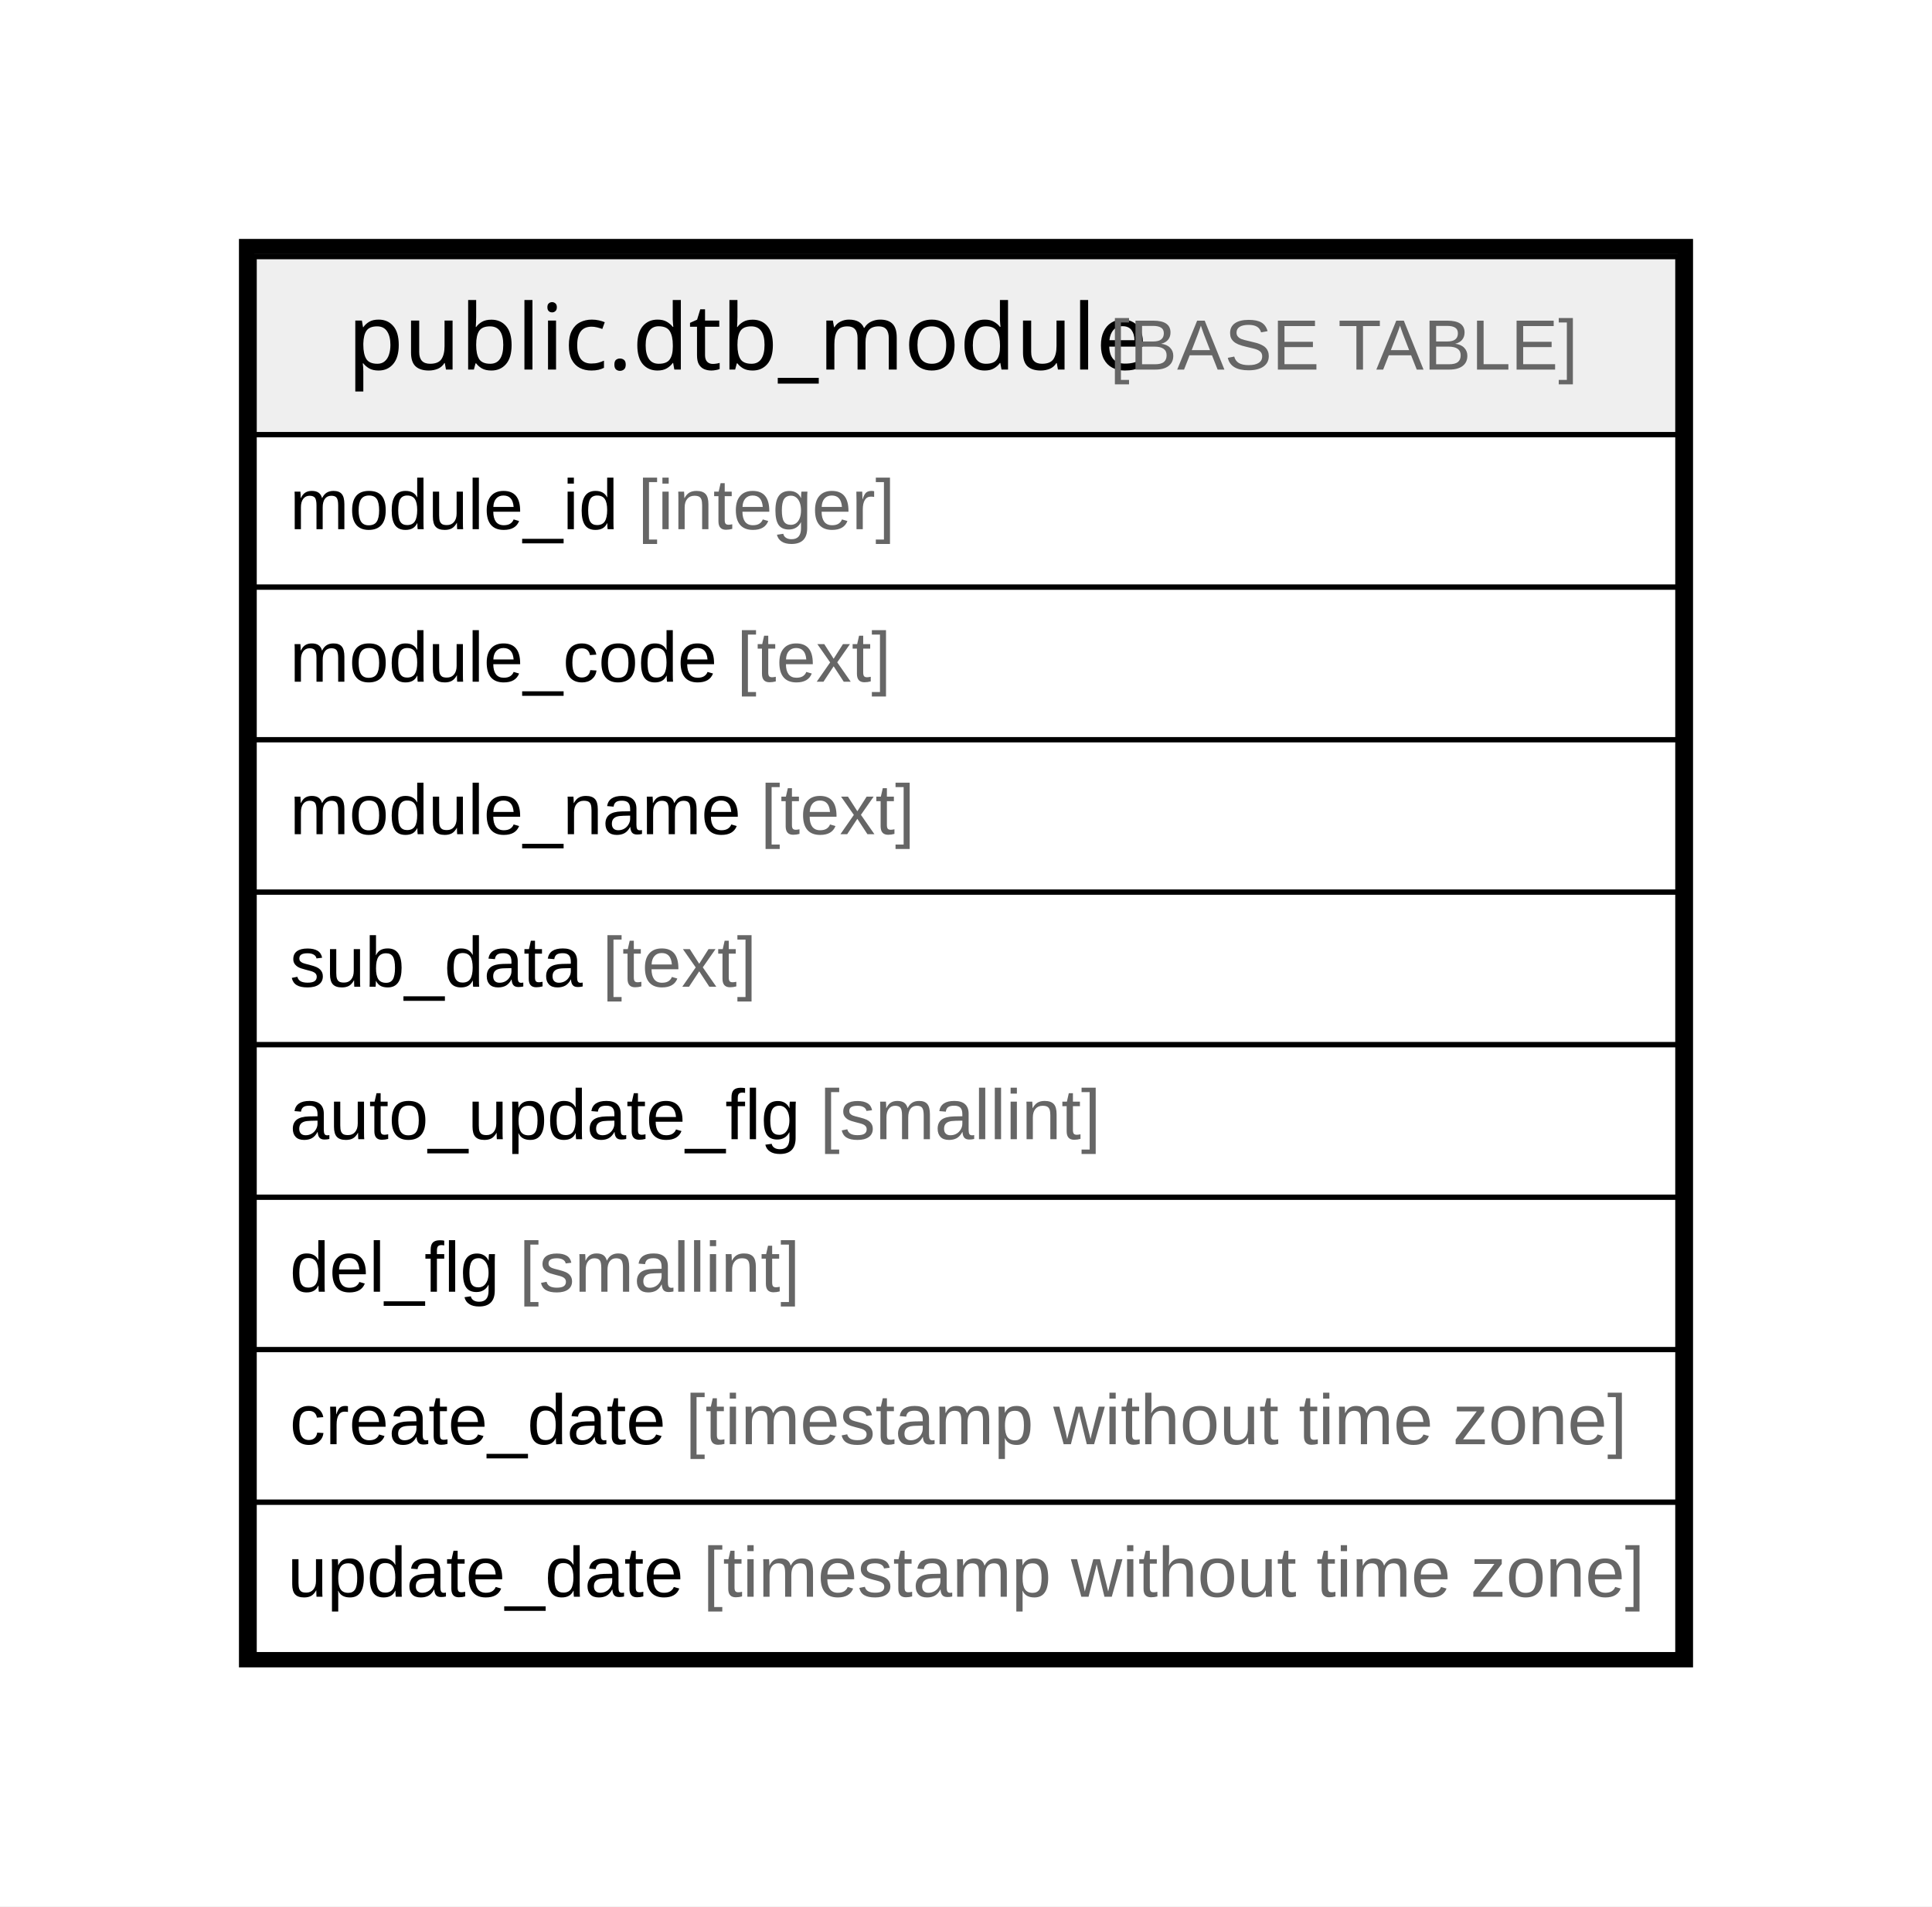
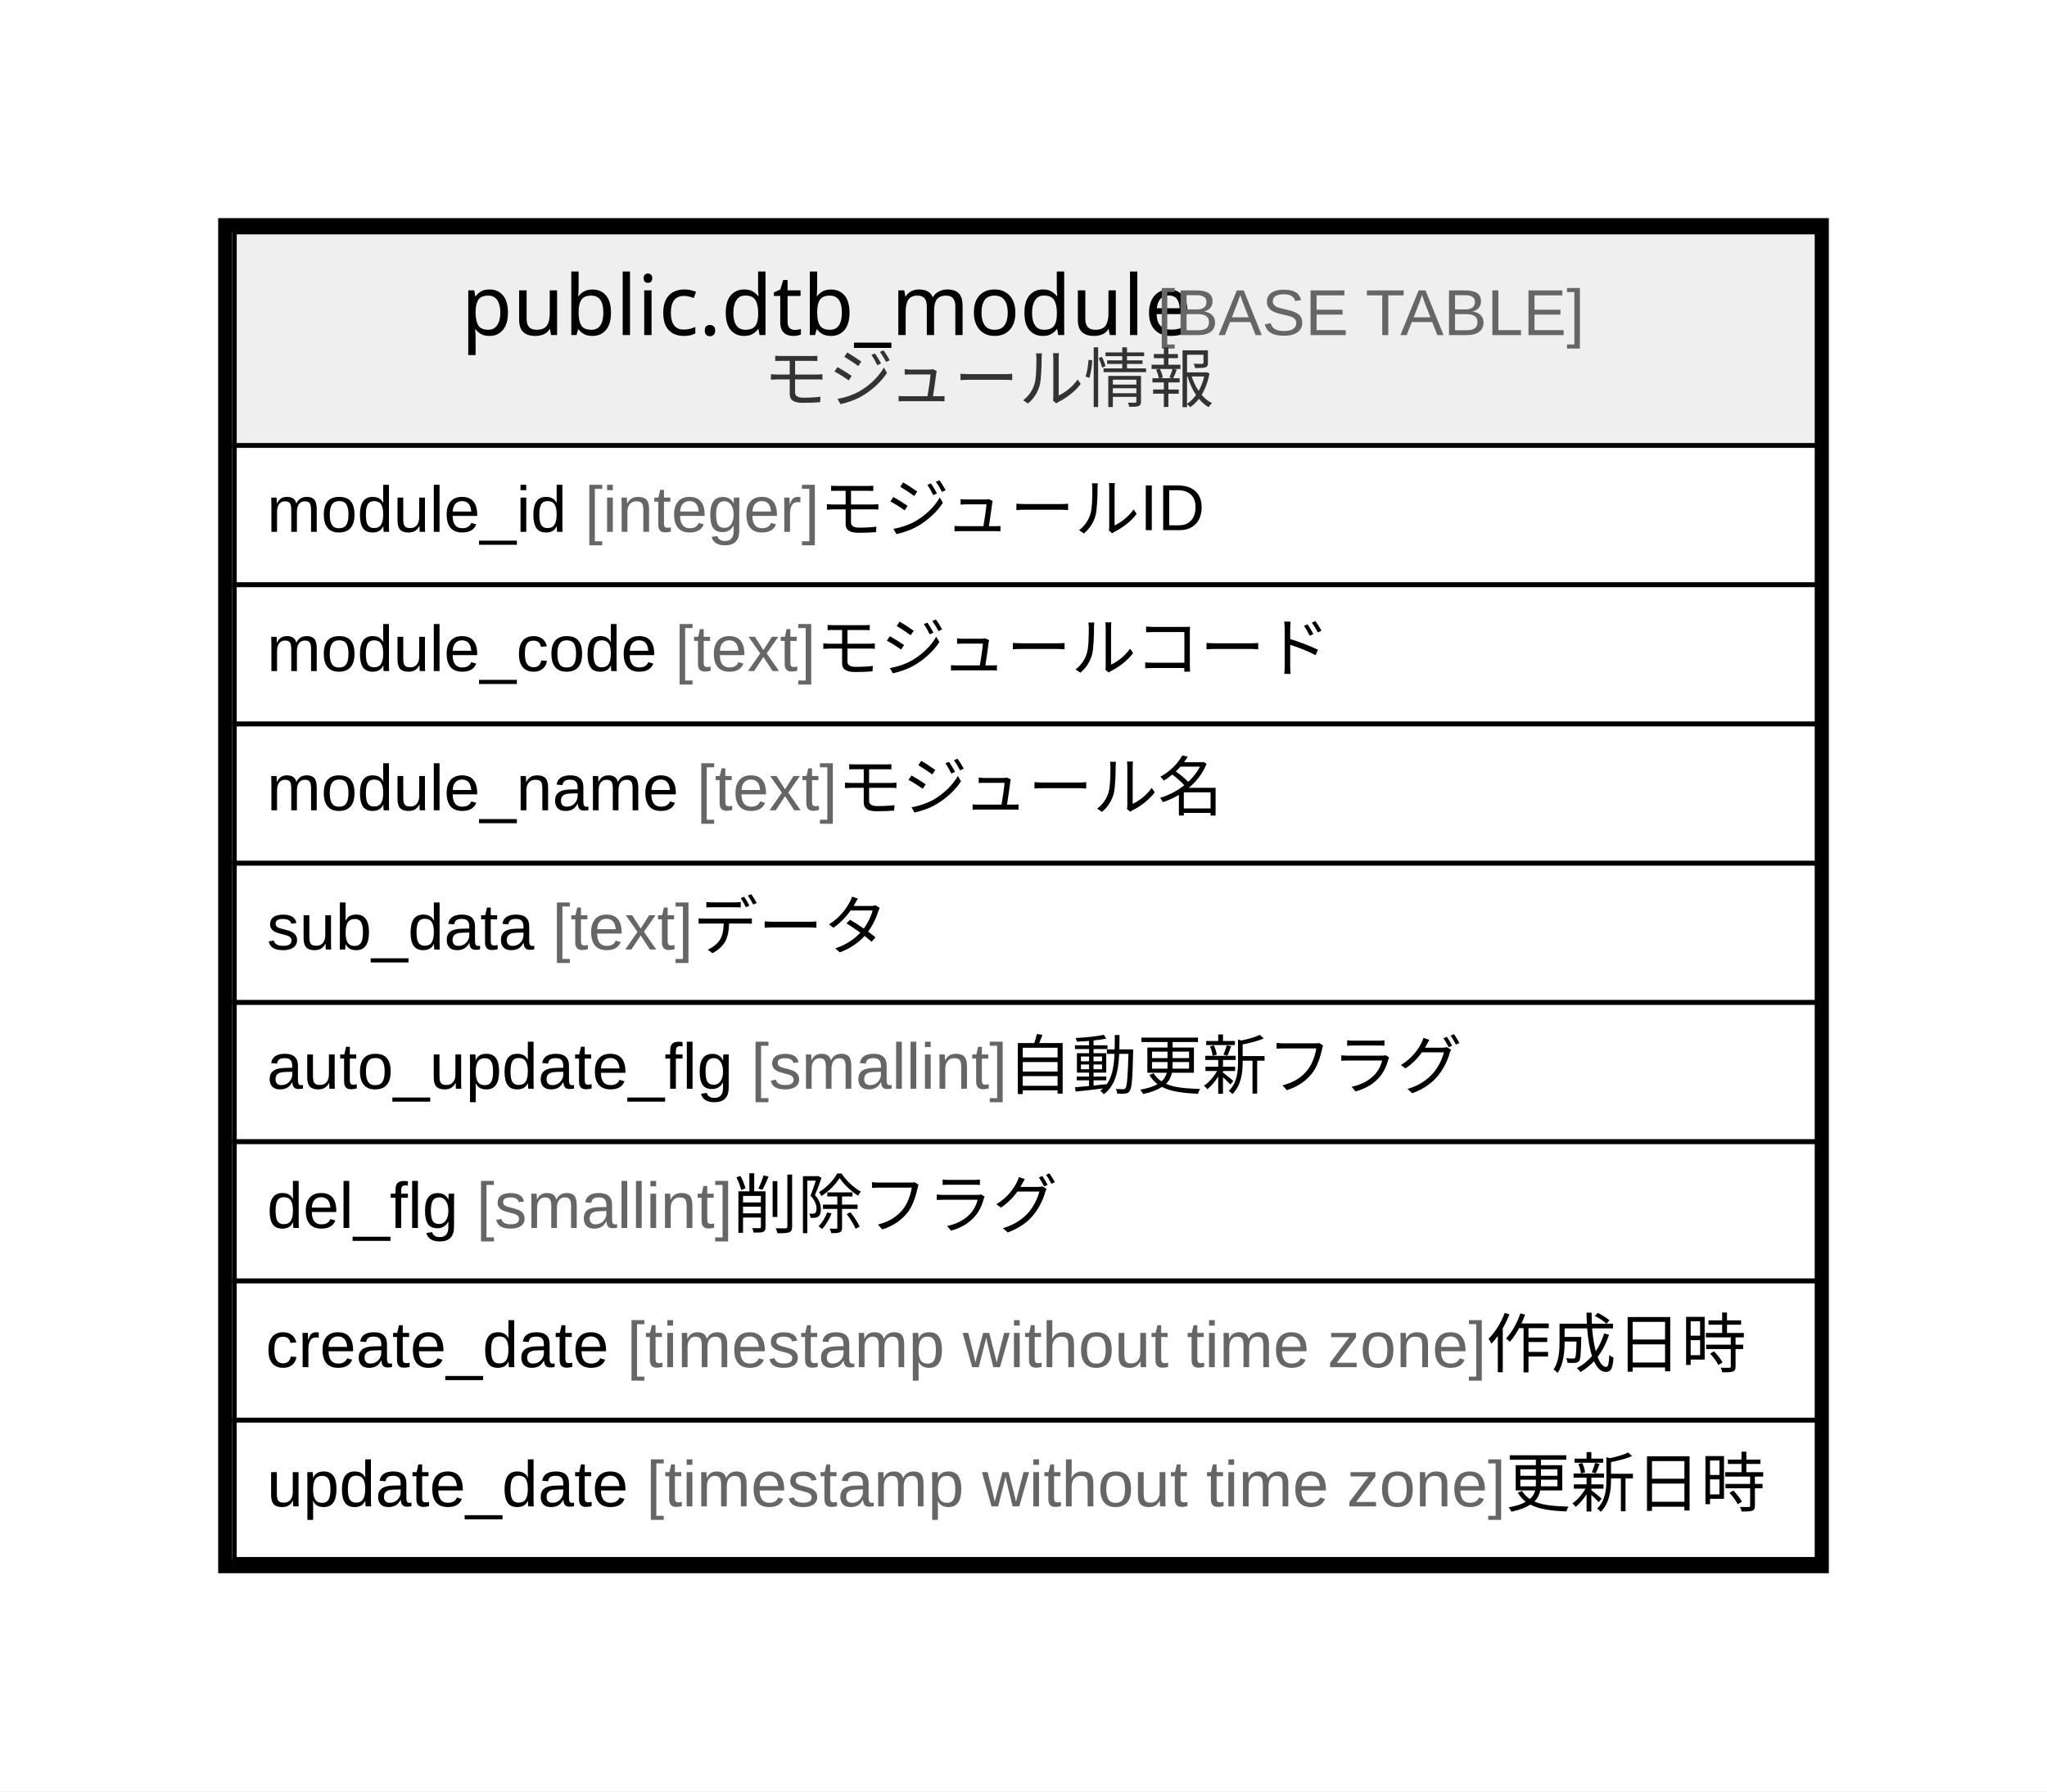
- <svg xmlns="http://www.w3.org/2000/svg" width="380pt" height="375pt" viewBox="0.00 0.00 380.00 375.00">
-   <g id="graph0" class="graph" transform="scale(1 1) rotate(0) translate(4 371)">
-     <polygon fill="#ffffff" stroke="transparent" points="-4,4 -4,-371 376,-371 376,4 -4,4" />
+ <svg xmlns="http://www.w3.org/2000/svg" width="441pt" height="386pt" viewBox="0.00 0.00 441.00 386.00">
+   <g id="graph0" class="graph" transform="scale(1 1) rotate(0) translate(4 382)">
+     <polygon fill="#ffffff" stroke="transparent" points="-4,4 -4,-382 437,-382 437,4 -4,4" />
    <g id="node1" class="node">
-       <polygon fill="#efefef" stroke="transparent" points="46,-285.5 46,-320.5 326,-320.5 326,-285.5 46,-285.5" />
-       <polygon fill="none" stroke="#000000" points="46,-285.5 46,-320.5 326,-320.5 326,-285.5 46,-285.5" />
-       <text text-anchor="start" x="64.353" y="-298.3" font-family="Arial Bold" font-size="18.00" fill="#000000">public.dtb_module</text>
-       <text text-anchor="start" x="210.394" y="-298.3" font-family="Arial" font-size="14.00" fill="#000000"> </text>
-       <text text-anchor="start" x="214.284" y="-298.3" font-family="Arial" font-size="14.00" fill="#666666">[BASE TABLE]</text>
-       <polygon fill="none" stroke="#000000" points="46,-255.5 46,-285.5 326,-285.5 326,-255.5 46,-255.5" />
-       <text text-anchor="start" x="53" y="-266.9" font-family="Arial" font-size="14.00" fill="#000000">module_id </text>
-       <text text-anchor="start" x="121.46" y="-266.9" font-family="Arial" font-size="14.00" fill="#666666">[integer]</text>
-       <polygon fill="none" stroke="#000000" points="46,-225.5 46,-255.5 326,-255.5 326,-225.5 46,-225.5" />
-       <text text-anchor="start" x="53" y="-236.9" font-family="Arial" font-size="14.00" fill="#000000">module_code </text>
-       <text text-anchor="start" x="140.919" y="-236.9" font-family="Arial" font-size="14.00" fill="#666666">[text]</text>
-       <polygon fill="none" stroke="#000000" points="46,-195.5 46,-225.5 326,-225.5 326,-195.5 46,-195.5" />
-       <text text-anchor="start" x="53" y="-206.9" font-family="Arial" font-size="14.00" fill="#000000">module_name </text>
-       <text text-anchor="start" x="145.579" y="-206.9" font-family="Arial" font-size="14.00" fill="#666666">[text]</text>
-       <polygon fill="none" stroke="#000000" points="46,-165.5 46,-195.5 326,-195.5 326,-165.5 46,-165.5" />
-       <text text-anchor="start" x="53" y="-176.9" font-family="Arial" font-size="14.00" fill="#000000">sub_data </text>
-       <text text-anchor="start" x="114.477" y="-176.9" font-family="Arial" font-size="14.00" fill="#666666">[text]</text>
-       <polygon fill="none" stroke="#000000" points="46,-135.5 46,-165.5 326,-165.5 326,-135.5 46,-135.5" />
-       <text text-anchor="start" x="53" y="-146.9" font-family="Arial" font-size="14.00" fill="#000000">auto_update_flg </text>
-       <text text-anchor="start" x="157.278" y="-146.9" font-family="Arial" font-size="14.00" fill="#666666">[smallint]</text>
-       <polygon fill="none" stroke="#000000" points="46,-105.5 46,-135.5 326,-135.5 326,-105.5 46,-105.5" />
-       <text text-anchor="start" x="53" y="-116.9" font-family="Arial" font-size="14.00" fill="#000000">del_flg </text>
-       <text text-anchor="start" x="98.125" y="-116.9" font-family="Arial" font-size="14.00" fill="#666666">[smallint]</text>
-       <polygon fill="none" stroke="#000000" points="46,-75.5 46,-105.5 326,-105.5 326,-75.5 46,-75.5" />
-       <text text-anchor="start" x="53" y="-86.9" font-family="Arial" font-size="14.00" fill="#000000">create_date </text>
-       <text text-anchor="start" x="130.811" y="-86.9" font-family="Arial" font-size="14.00" fill="#666666">[timestamp without time zone]</text>
-       <polygon fill="none" stroke="#000000" points="46,-45.5 46,-75.5 326,-75.5 326,-45.5 46,-45.5" />
-       <text text-anchor="start" x="52.572" y="-56.9" font-family="Arial" font-size="14.00" fill="#000000">update_date </text>
-       <text text-anchor="start" x="134.287" y="-56.9" font-family="Arial" font-size="14.00" fill="#666666">[timestamp without time zone]</text>
-       <polygon fill="none" stroke="#000000" stroke-width="3" points="44.5,-44.5 44.5,-322.5 327.5,-322.5 327.5,-44.5 44.5,-44.5" />
+       <polygon fill="#efefef" stroke="transparent" points="46.5,-286 46.5,-332 387.5,-332 387.5,-286 46.5,-286" />
+       <polygon fill="none" stroke="#000000" points="46.5,-286 46.5,-332 387.5,-332 387.5,-286 46.5,-286" />
+       <text text-anchor="start" x="95.353" y="-309.8" font-family="Arial Bold" font-size="18.00" fill="#000000">public.dtb_module</text>
+       <text text-anchor="start" x="241.394" y="-309.8" font-family="Arial" font-size="14.00" fill="#000000"> </text>
+       <text text-anchor="start" x="245.284" y="-309.8" font-family="Arial" font-size="14.00" fill="#666666">[BASE TABLE]</text>
+       <text text-anchor="start" x="160.482" y="-295.4" font-family="Arial" font-size="14.00" fill="#333333">モジュール情報</text>
+       <polygon fill="none" stroke="#000000" points="46.5,-256 46.5,-286 387.5,-286 387.5,-256 46.5,-256" />
+       <text text-anchor="start" x="53.5" y="-267.4" font-family="Arial" font-size="14.00" fill="#000000">module_id </text>
+       <text text-anchor="start" x="121.96" y="-267.4" font-family="Arial" font-size="14.00" fill="#666666">[integer]</text>
+       <text text-anchor="start" x="172.529" y="-267.4" font-family="Arial" font-size="14.00" fill="#000000"> モジュールID</text>
+       <polygon fill="none" stroke="#000000" points="46.5,-226 46.5,-256 387.5,-256 387.5,-226 46.5,-226" />
+       <text text-anchor="start" x="53.5" y="-237.4" font-family="Arial" font-size="14.00" fill="#000000">module_code </text>
+       <text text-anchor="start" x="141.419" y="-237.4" font-family="Arial" font-size="14.00" fill="#666666">[text]</text>
+       <text text-anchor="start" x="171.764" y="-237.4" font-family="Arial" font-size="14.00" fill="#000000"> モジュールコード</text>
+       <polygon fill="none" stroke="#000000" points="46.5,-196 46.5,-226 387.5,-226 387.5,-196 46.5,-196" />
+       <text text-anchor="start" x="53.5" y="-207.4" font-family="Arial" font-size="14.00" fill="#000000">module_name </text>
+       <text text-anchor="start" x="146.079" y="-207.4" font-family="Arial" font-size="14.00" fill="#666666">[text]</text>
+       <text text-anchor="start" x="176.424" y="-207.4" font-family="Arial" font-size="14.00" fill="#000000"> モジュール名</text>
+       <polygon fill="none" stroke="#000000" points="46.5,-166 46.5,-196 387.5,-196 387.5,-166 46.5,-166" />
+       <text text-anchor="start" x="53.5" y="-177.4" font-family="Arial" font-size="14.00" fill="#000000">sub_data </text>
+       <text text-anchor="start" x="114.977" y="-177.4" font-family="Arial" font-size="14.00" fill="#666666">[text]</text>
+       <text text-anchor="start" x="145.322" y="-177.4" font-family="Arial" font-size="14.00" fill="#000000"> データ</text>
+       <polygon fill="none" stroke="#000000" points="46.5,-136 46.5,-166 387.5,-166 387.5,-136 46.5,-136" />
+       <text text-anchor="start" x="53.5" y="-147.4" font-family="Arial" font-size="14.00" fill="#000000">auto_update_flg </text>
+       <text text-anchor="start" x="157.778" y="-147.4" font-family="Arial" font-size="14.00" fill="#666666">[smallint]</text>
+       <text text-anchor="start" x="212.995" y="-147.4" font-family="Arial" font-size="14.00" fill="#000000"> 自動更新フラグ</text>
+       <polygon fill="none" stroke="#000000" points="46.5,-106 46.5,-136 387.5,-136 387.5,-106 46.5,-106" />
+       <text text-anchor="start" x="53.5" y="-117.4" font-family="Arial" font-size="14.00" fill="#000000">del_flg </text>
+       <text text-anchor="start" x="98.625" y="-117.4" font-family="Arial" font-size="14.00" fill="#666666">[smallint]</text>
+       <text text-anchor="start" x="153.842" y="-117.4" font-family="Arial" font-size="14.00" fill="#000000"> 削除フラグ</text>
+       <polygon fill="none" stroke="#000000" points="46.5,-76 46.5,-106 387.5,-106 387.5,-76 46.5,-76" />
+       <text text-anchor="start" x="53.235" y="-87.4" font-family="Arial" font-size="14.00" fill="#000000">create_date </text>
+       <text text-anchor="start" x="131.046" y="-87.4" font-family="Arial" font-size="14.00" fill="#666666">[timestamp without time zone]</text>
+       <text text-anchor="start" x="316.186" y="-87.4" font-family="Arial" font-size="14.00" fill="#000000"> 作成日時</text>
+       <polygon fill="none" stroke="#000000" points="46.5,-46 46.5,-76 387.5,-76 387.5,-46 46.5,-46" />
+       <text text-anchor="start" x="53.5" y="-57.4" font-family="Arial" font-size="14.00" fill="#000000">update_date </text>
+       <text text-anchor="start" x="135.215" y="-57.4" font-family="Arial" font-size="14.00" fill="#666666">[timestamp without time zone]</text>
+       <text text-anchor="start" x="320.355" y="-57.4" font-family="Arial" font-size="14.00" fill="#000000"> 更新日時</text>
+       <polygon fill="none" stroke="#000000" stroke-width="3" points="44.5,-44.5 44.5,-333.5 388.5,-333.5 388.5,-44.5 44.5,-44.5" />
    </g>
  </g>
</svg>
